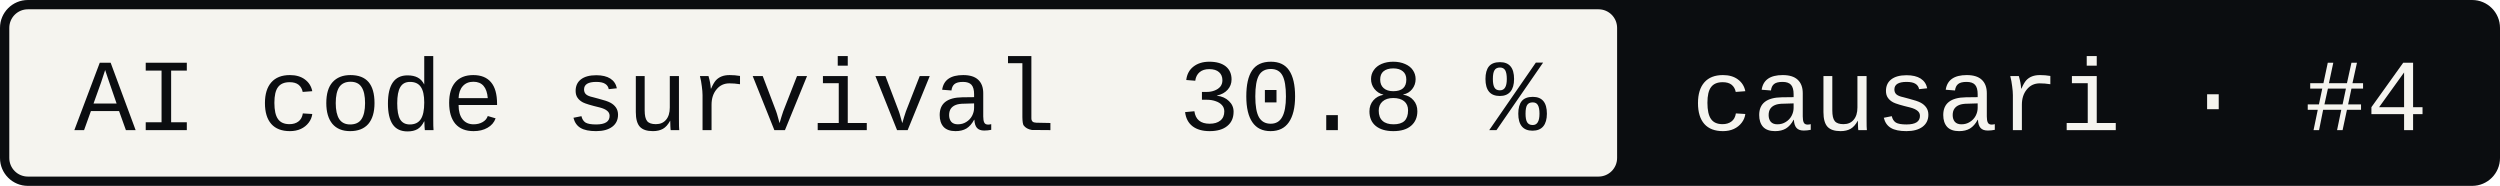
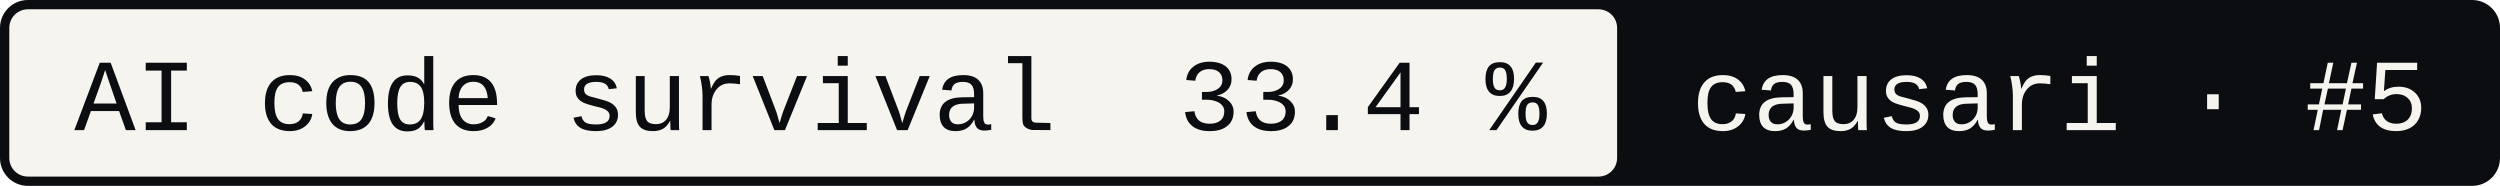
- <svg xmlns="http://www.w3.org/2000/svg" width="269" height="20" viewBox="0 0 269 20" role="img" aria-label="OpenHands/OpenHands: In Survival Report #4 (2026-10-05, method v3): 293,622 of 953,450 lines introduced by 2,671 AI-tagged commits are still at HEAD, 30.8 %. causari.dev">
+ <svg xmlns="http://www.w3.org/2000/svg" width="269" height="20" viewBox="0 0 269 20" role="img" aria-label="OpenHands/OpenHands: In Survival Report #5 (2026-10-12, method v4): 333,748 of 1,000,629 lines introduced by 2,723 AI-tagged commits are still at HEAD, 33.4 %. causari.dev">
  <rect width="269" height="20" rx="3" fill="#0b0d10" />
  <rect x="1" y="1" width="173" height="18" rx="2" fill="#f5f4ef" />
  <g font-family="ui-monospace,'JetBrains Mono','SF Mono','Cascadia Mono',Menlo,Consolas,'Liberation Mono',monospace" font-size="11" text-rendering="geometricPrecision">
-     <text x="8" y="14" fill="#0b0d10" textLength="158" lengthAdjust="spacingAndGlyphs" xml:space="preserve">AI code survival  30.8 %</text>
-     <text x="182" y="14" fill="#f5f4ef" textLength="79" lengthAdjust="spacingAndGlyphs" xml:space="preserve">causari · #4</text>
+     <text x="8" y="14" fill="#0b0d10" textLength="158" lengthAdjust="spacingAndGlyphs" xml:space="preserve">AI code survival  33.4 %</text>
+     <text x="182" y="14" fill="#f5f4ef" textLength="79" lengthAdjust="spacingAndGlyphs" xml:space="preserve">causari · #5</text>
  </g>
</svg>
